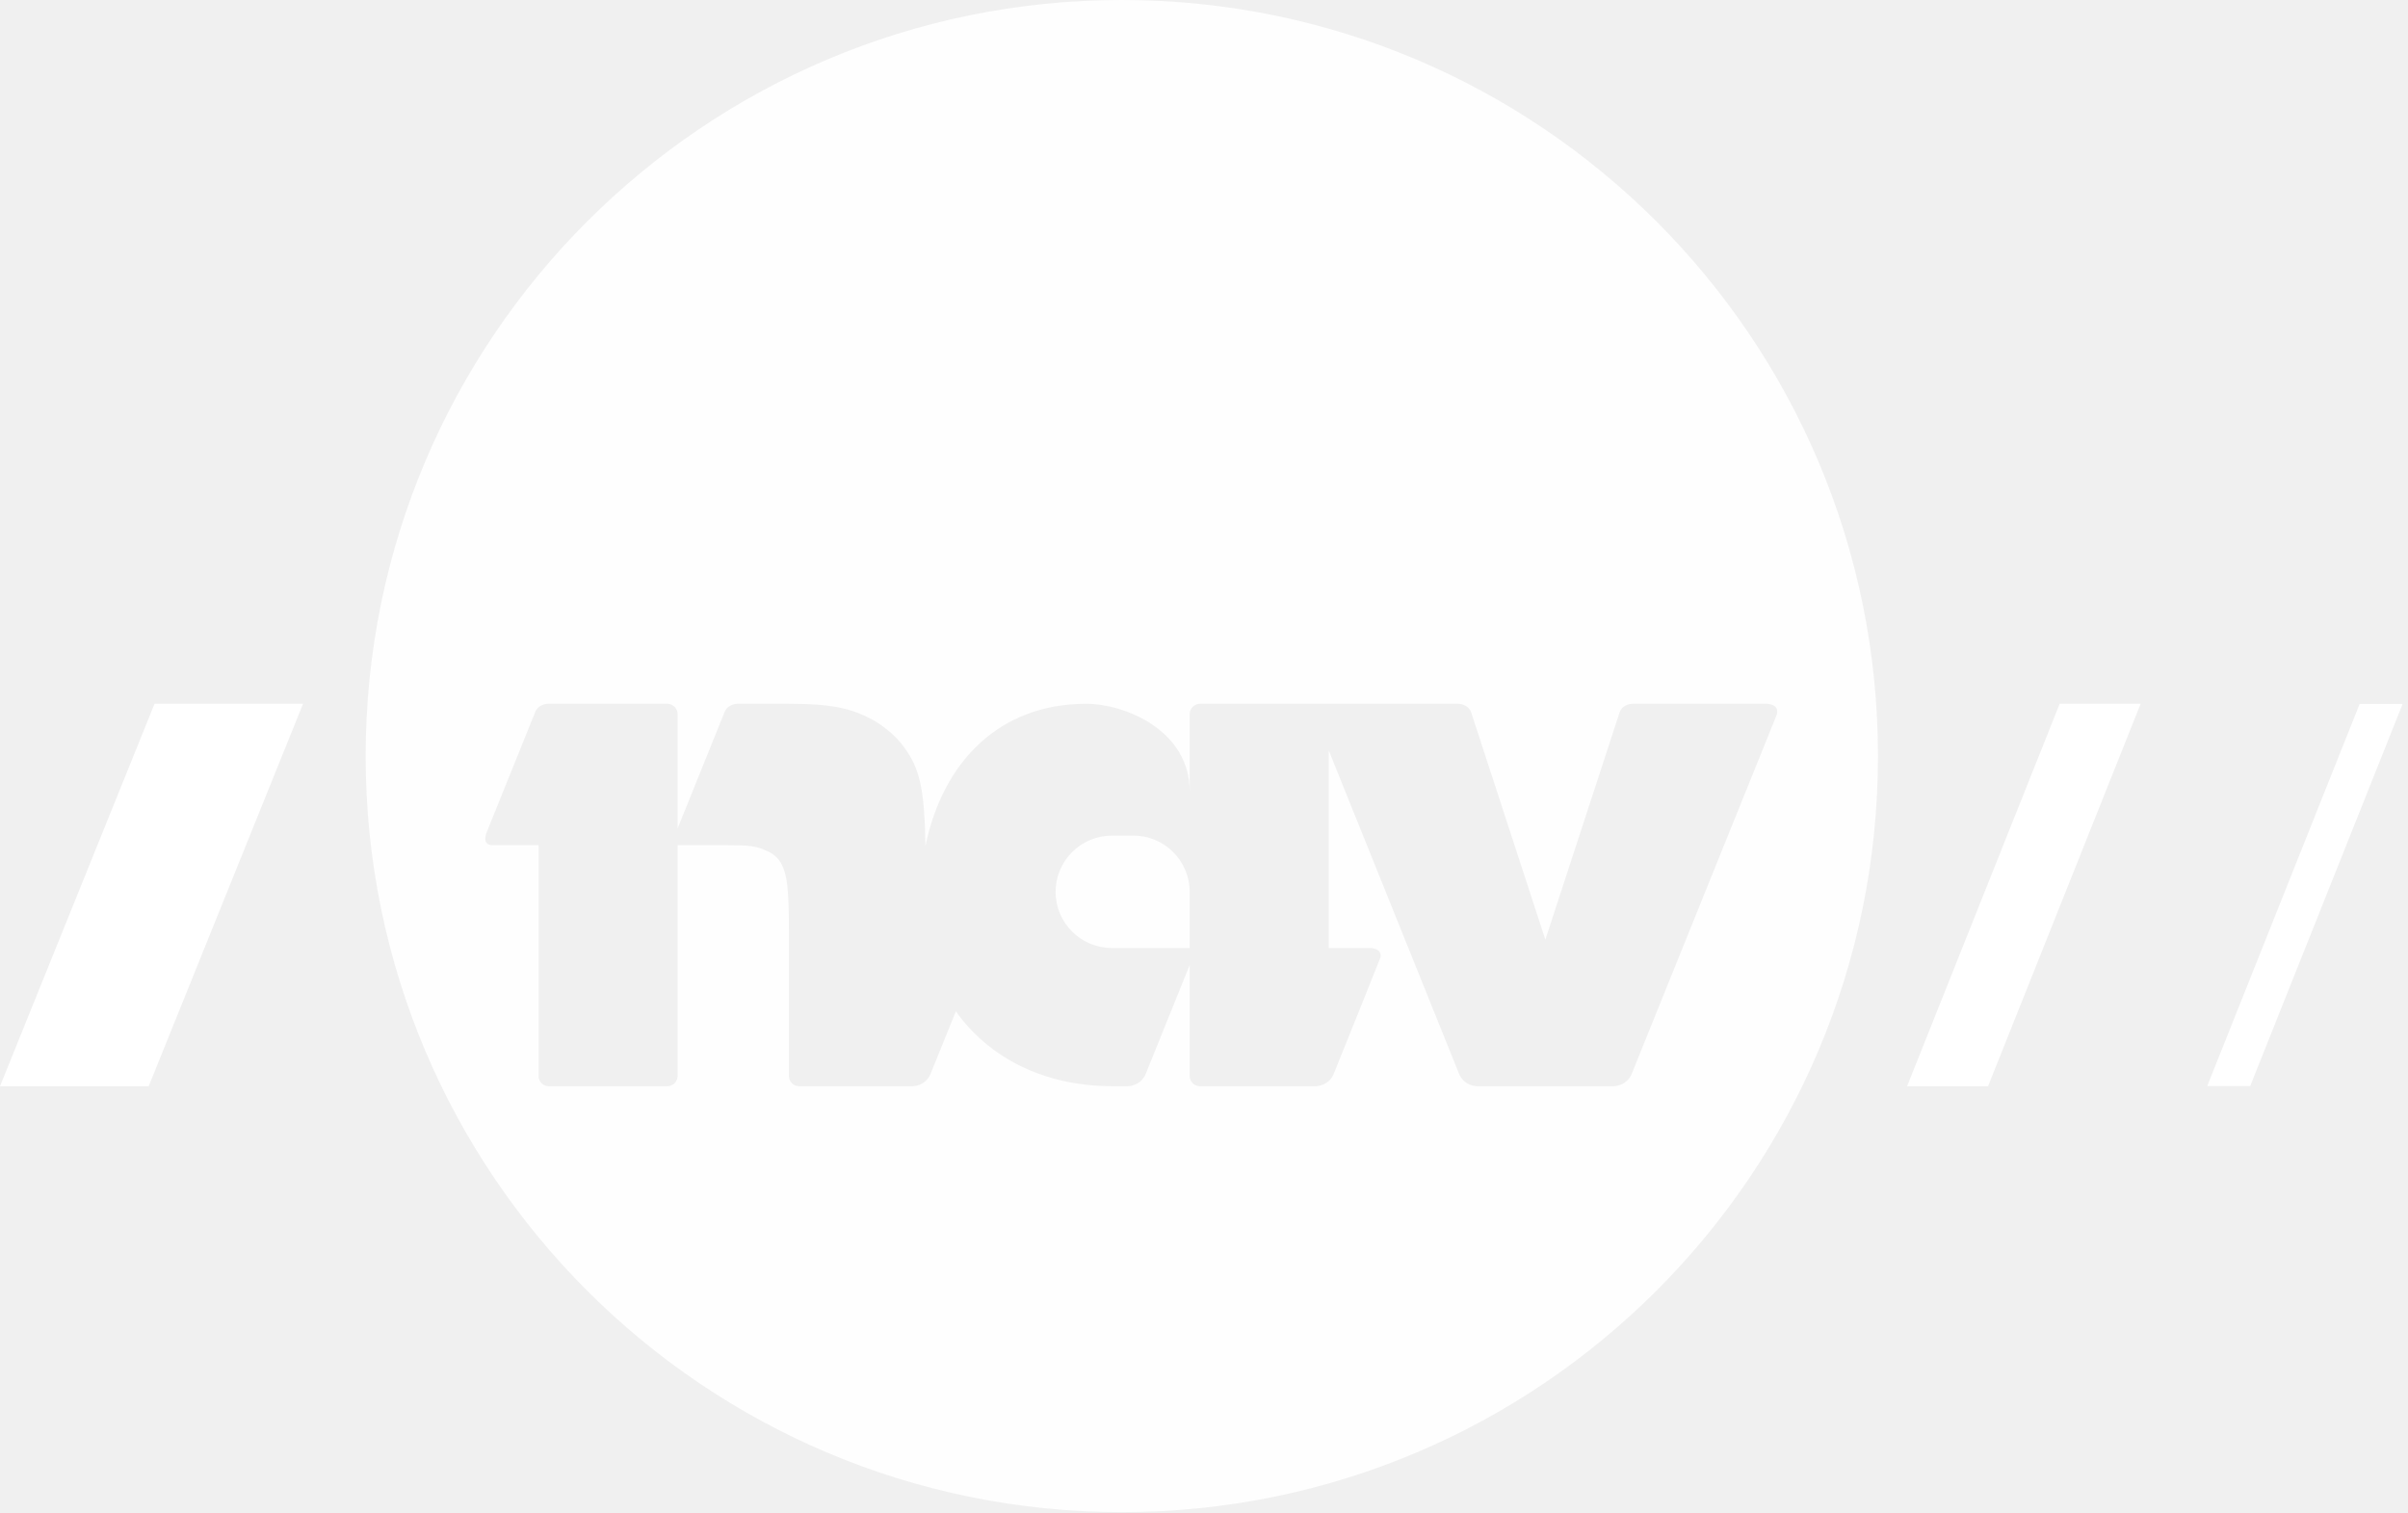
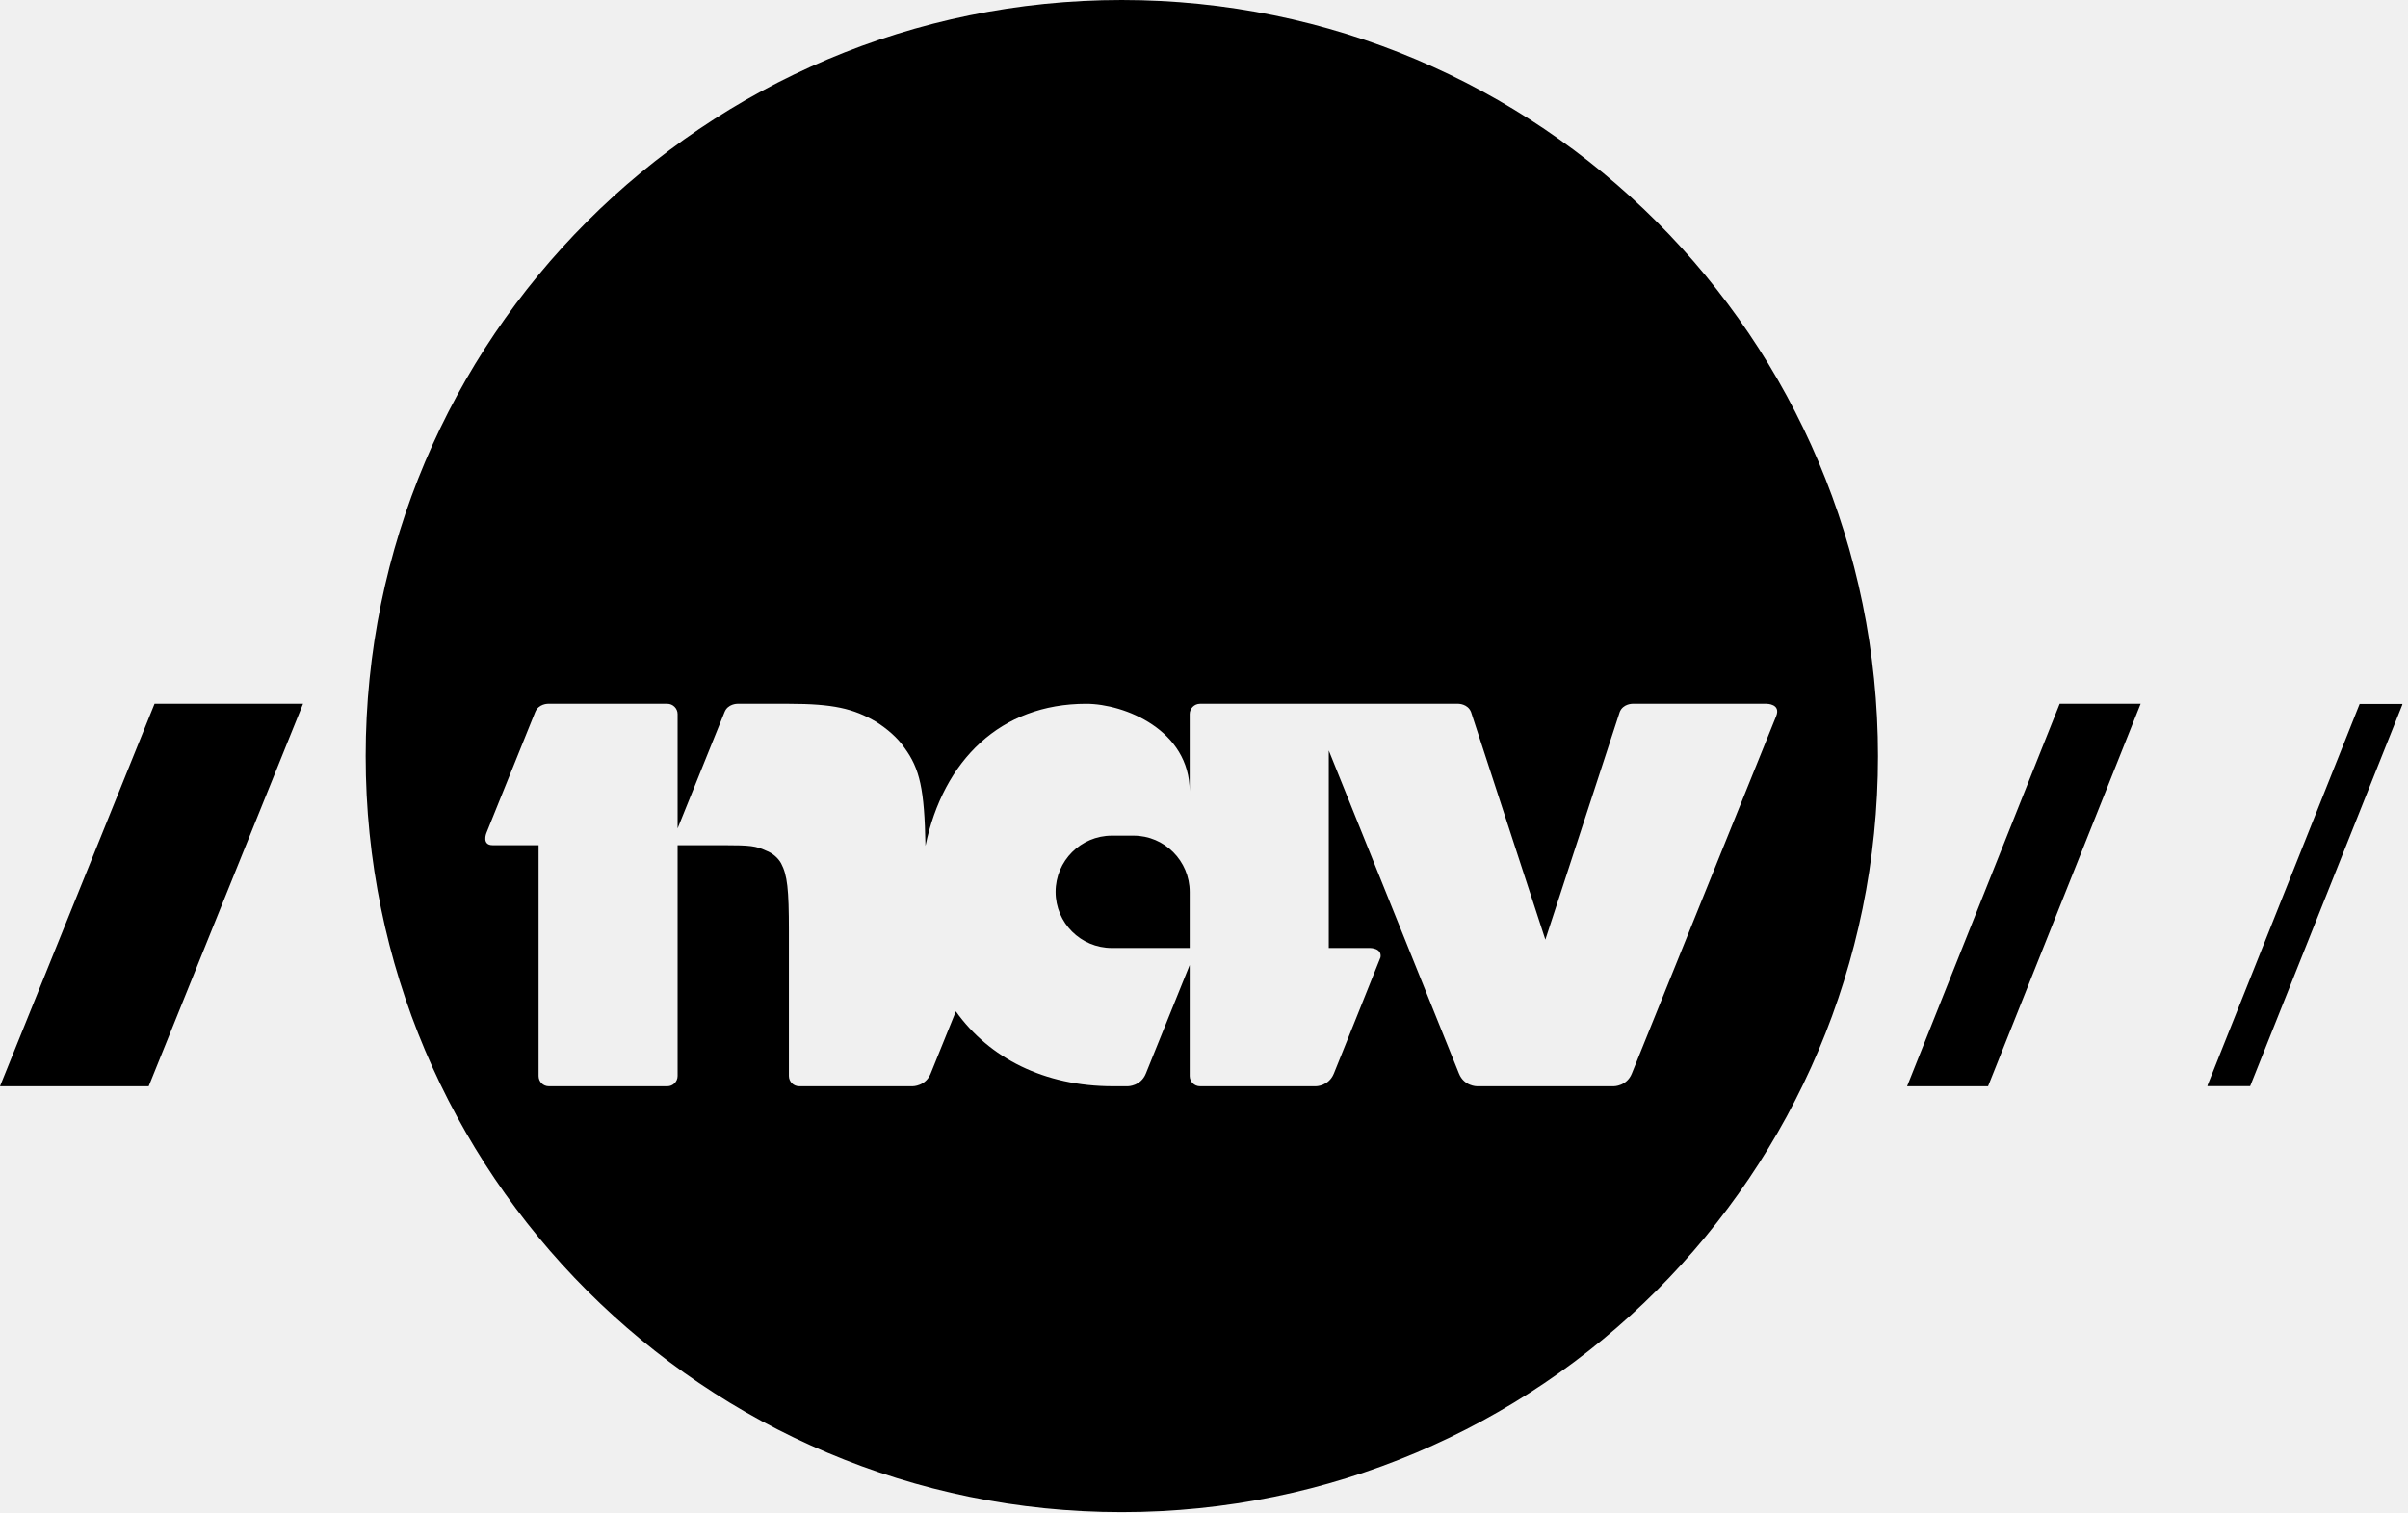
<svg xmlns="http://www.w3.org/2000/svg" xmlns:xlink="http://www.w3.org/1999/xlink" width="269px" height="169px" viewBox="0 0 269 169" version="1.1">
  <defs>
    <polygon id="path-1" points="22.407 43.417 22.407 0.688 0.564 0.688 0.564 43.417 22.407 43.417" />
  </defs>
  <g id="Modul-forslag" stroke="none" stroke-width="1" fill="none" fill-rule="evenodd">
    <g id="NAV-logo-/-hvit-">
      <g id="Page-1-Copy">
-         <polygon id="Fill-3" fill="#FFFFFF" points="0 121.359 17.265 78.63 33.854 78.63 16.611 121.359" />
-         <polygon id="Fill-5" fill="#FFFFFF" points="213.044 121.359 230.088 78.63 239.132 78.63 222.089 121.359" />
+         <polygon id="Fill-3" fill="currentcolor" points="0 121.359 17.265 78.63 33.854 78.63 16.611 121.359" />
+         <polygon id="Fill-5" fill="currentcolor" points="213.044 121.359 230.088 78.63 239.132 78.63 222.089 121.359" />
        <g id="Group-9" transform="translate(246, 77.942)">
          <mask id="mask-2" fill="white">
            <use xlink:href="#path-1" />
          </mask>
          <g id="Clip-8" />
-           <polygon id="Fill-7" fill="#FFFFFF" mask="url(#mask-2)" points="0.564 43.417 17.605 0.688 22.407 0.688 5.364 43.417" />
+           <polygon id="Fill-7" fill="currentcolor" mask="url(#mask-2)" points="0.564 43.417 17.605 0.688 22.407 0.688 5.364 43.417" />
        </g>
-         <path d="M125.309,168.942 C78.668,168.942 40.849,131.125 40.849,84.477 C40.849,37.824 78.668,0 125.309,0 C171.967,0 209.79,37.824 209.79,84.477 C209.79,131.125 171.967,168.942 125.309,168.942 Z M197.36,78.63 L182.344,78.63 C182.344,78.63 181.309,78.63 180.943,79.544 L172.633,104.983 L164.33,79.544 C163.964,78.63 162.923,78.63 162.923,78.63 L134.051,78.63 C133.426,78.63 132.902,79.152 132.902,79.773 L132.902,88.412 C132.902,81.559 125.61,78.63 121.34,78.63 C111.778,78.63 105.377,84.928 103.384,94.503 C103.276,88.151 102.748,85.875 101.037,83.544 C100.251,82.402 99.115,81.442 97.878,80.648 C95.331,79.156 93.044,78.63 88.129,78.63 L82.358,78.63 C82.358,78.63 81.315,78.63 80.947,79.544 L75.696,92.557 L75.696,79.773 C75.696,79.152 75.176,78.63 74.552,78.63 L61.198,78.63 C61.198,78.63 60.167,78.63 59.792,79.544 L54.333,93.075 C54.333,93.075 53.788,94.428 55.034,94.428 L60.167,94.428 L60.167,120.212 C60.167,120.852 60.671,121.359 61.314,121.359 L74.552,121.359 C75.176,121.359 75.696,120.852 75.696,120.212 L75.696,94.428 L80.856,94.428 C83.817,94.428 84.444,94.509 85.596,95.046 C86.29,95.308 86.915,95.838 87.256,96.449 C87.954,97.763 88.129,99.341 88.129,103.994 L88.129,120.212 C88.129,120.852 88.643,121.359 89.278,121.359 L101.966,121.359 C101.966,121.359 103.4,121.359 103.967,119.943 L106.779,112.993 C110.518,118.23 116.672,121.359 124.32,121.359 L125.991,121.359 C125.991,121.359 127.434,121.359 128.005,119.943 L132.902,107.815 L132.902,120.212 C132.902,120.852 133.426,121.359 134.051,121.359 L147.003,121.359 C147.003,121.359 148.432,121.359 149.006,119.943 C149.006,119.943 154.186,107.082 154.206,106.985 L154.214,106.985 C154.413,105.915 153.061,105.915 153.061,105.915 L148.438,105.915 L148.438,83.847 L162.983,119.943 C163.551,121.359 164.983,121.359 164.983,121.359 L180.284,121.359 C180.284,121.359 181.724,121.359 182.292,119.943 L198.417,80.014 C198.975,78.63 197.36,78.63 197.36,78.63 Z M132.902,105.915 L124.202,105.915 C120.739,105.915 117.922,103.111 117.922,99.644 C117.922,96.183 120.739,93.361 124.202,93.361 L126.635,93.361 C130.089,93.361 132.902,96.183 132.902,99.644 L132.902,105.915 Z" id="Combined-Shape" fill="#FEFEFE" />
+         <path d="M125.309,168.942 C78.668,168.942 40.849,131.125 40.849,84.477 C40.849,37.824 78.668,0 125.309,0 C171.967,0 209.79,37.824 209.79,84.477 C209.79,131.125 171.967,168.942 125.309,168.942 Z M197.36,78.63 L182.344,78.63 C182.344,78.63 181.309,78.63 180.943,79.544 L172.633,104.983 L164.33,79.544 C163.964,78.63 162.923,78.63 162.923,78.63 L134.051,78.63 C133.426,78.63 132.902,79.152 132.902,79.773 L132.902,88.412 C132.902,81.559 125.61,78.63 121.34,78.63 C111.778,78.63 105.377,84.928 103.384,94.503 C103.276,88.151 102.748,85.875 101.037,83.544 C100.251,82.402 99.115,81.442 97.878,80.648 C95.331,79.156 93.044,78.63 88.129,78.63 L82.358,78.63 C82.358,78.63 81.315,78.63 80.947,79.544 L75.696,92.557 L75.696,79.773 C75.696,79.152 75.176,78.63 74.552,78.63 L61.198,78.63 C61.198,78.63 60.167,78.63 59.792,79.544 L54.333,93.075 C54.333,93.075 53.788,94.428 55.034,94.428 L60.167,94.428 L60.167,120.212 C60.167,120.852 60.671,121.359 61.314,121.359 L74.552,121.359 C75.176,121.359 75.696,120.852 75.696,120.212 L75.696,94.428 L80.856,94.428 C83.817,94.428 84.444,94.509 85.596,95.046 C86.29,95.308 86.915,95.838 87.256,96.449 C87.954,97.763 88.129,99.341 88.129,103.994 L88.129,120.212 C88.129,120.852 88.643,121.359 89.278,121.359 L101.966,121.359 C101.966,121.359 103.4,121.359 103.967,119.943 L106.779,112.993 C110.518,118.23 116.672,121.359 124.32,121.359 L125.991,121.359 C125.991,121.359 127.434,121.359 128.005,119.943 L132.902,107.815 L132.902,120.212 C132.902,120.852 133.426,121.359 134.051,121.359 L147.003,121.359 C147.003,121.359 148.432,121.359 149.006,119.943 C149.006,119.943 154.186,107.082 154.206,106.985 L154.214,106.985 C154.413,105.915 153.061,105.915 153.061,105.915 L148.438,105.915 L148.438,83.847 L162.983,119.943 C163.551,121.359 164.983,121.359 164.983,121.359 L180.284,121.359 C180.284,121.359 181.724,121.359 182.292,119.943 L198.417,80.014 C198.975,78.63 197.36,78.63 197.36,78.63 Z M132.902,105.915 L124.202,105.915 C120.739,105.915 117.922,103.111 117.922,99.644 C117.922,96.183 120.739,93.361 124.202,93.361 L126.635,93.361 C130.089,93.361 132.902,96.183 132.902,99.644 L132.902,105.915 Z" id="Combined-Shape" fill="currentcolor" />
      </g>
    </g>
  </g>
</svg>
